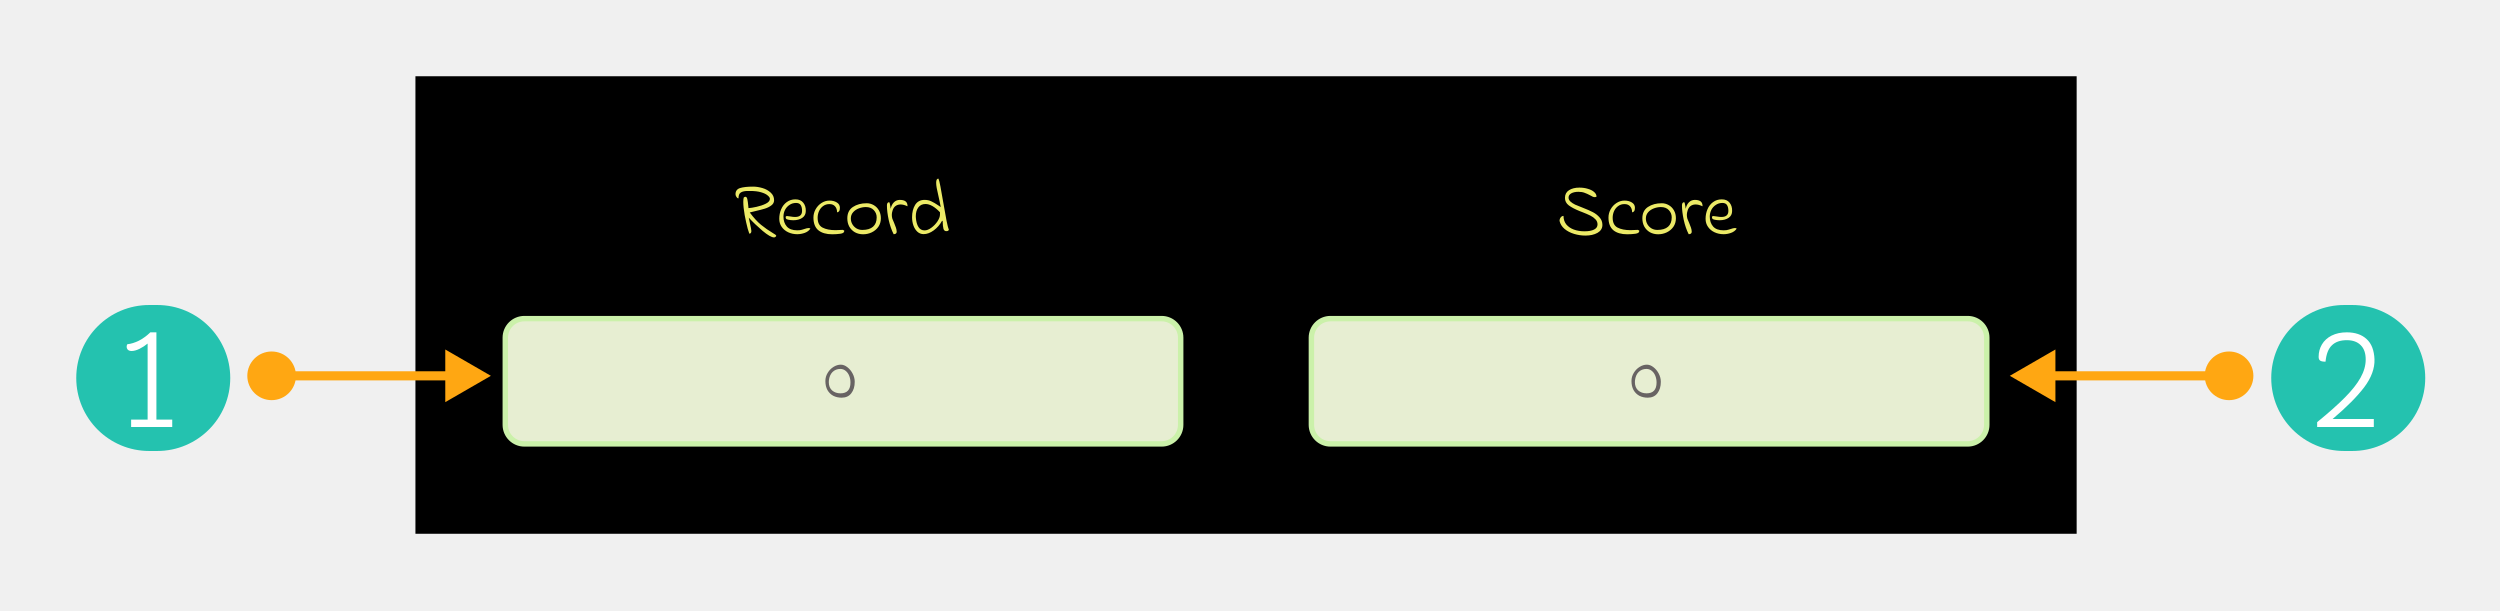
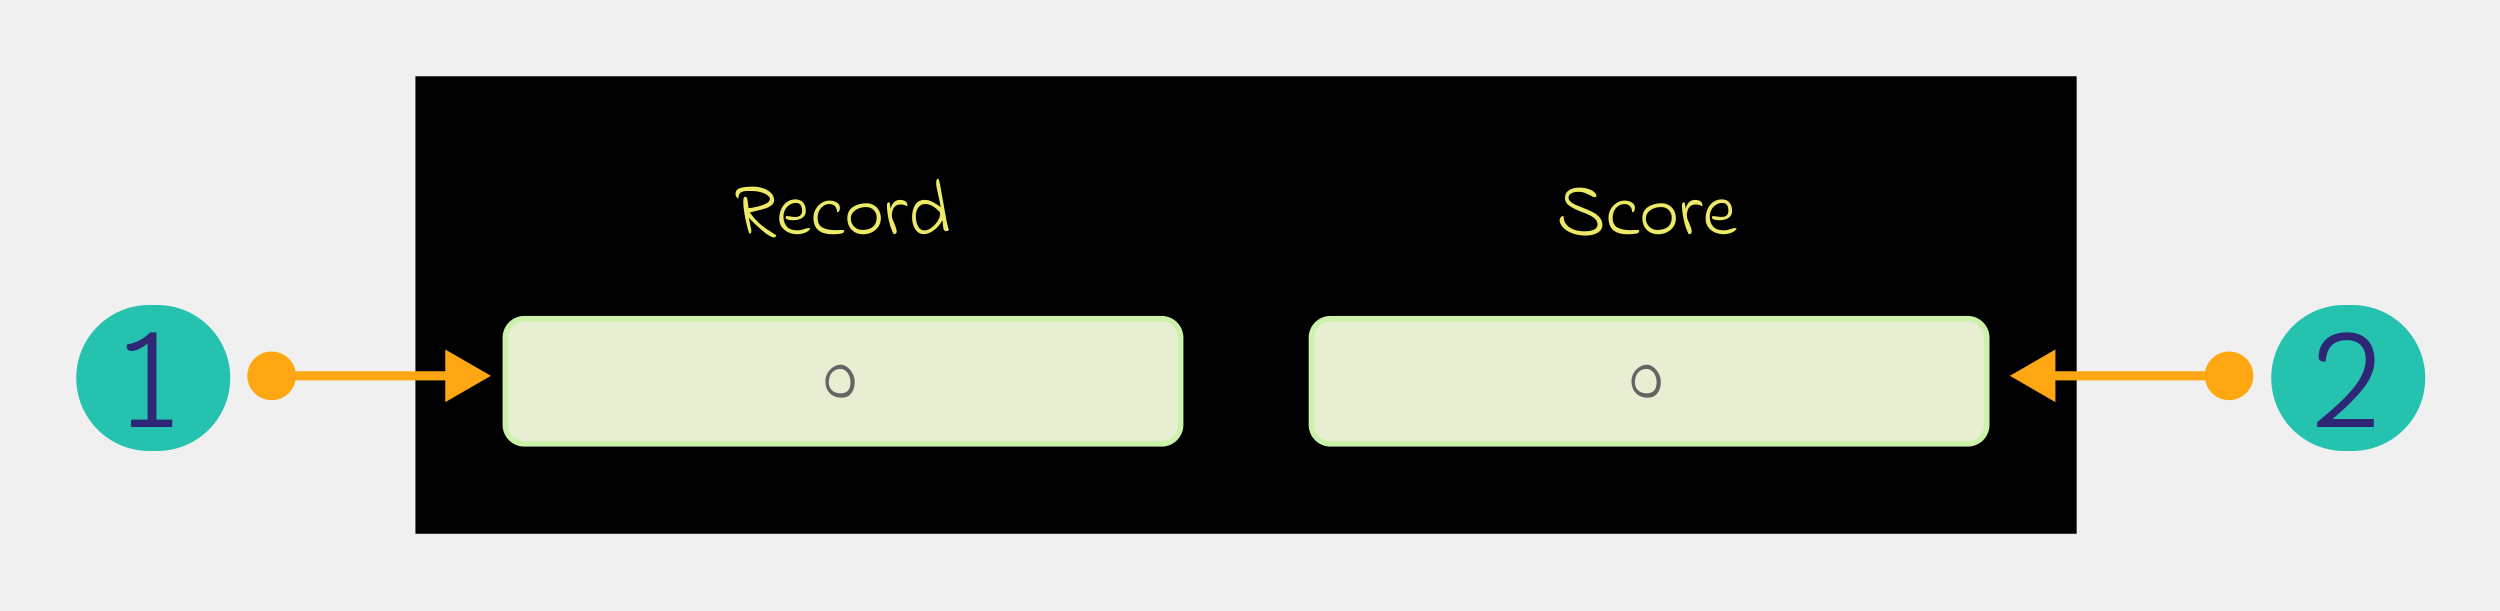
<svg xmlns="http://www.w3.org/2000/svg" width="459" height="112" viewBox="0 0 459 112" fill="none">
  <rect x="417" y="56" width="28.273" height="26.801" rx="13.4" fill="#24C2AF" />
-   <path d="M435.957 65.983C436.006 67.654 435.377 69.36 434.069 71.098C432.762 72.82 430.825 74.765 428.259 76.933H435.833V78.398H425.428V77.504C427.564 75.766 429.269 74.251 430.543 72.96C431.835 71.653 432.786 70.444 433.399 69.335C434.028 68.209 434.343 67.1 434.343 66.007C434.343 64.849 434.036 63.971 433.424 63.375C432.828 62.763 431.975 62.456 430.866 62.456C429.691 62.456 428.78 62.771 428.135 63.4C427.489 64.013 427.1 65.014 426.968 66.405C426.487 66.405 426.156 66.338 425.974 66.206C425.792 66.074 425.701 65.842 425.701 65.511C425.701 64.683 425.9 63.93 426.297 63.251C426.711 62.556 427.307 62.009 428.085 61.612C428.88 61.215 429.807 61.016 430.866 61.016C432.406 61.016 433.622 61.43 434.516 62.258C435.41 63.069 435.89 64.311 435.957 65.983Z" fill="white" />
+   <path d="M435.957 65.983C436.006 67.654 435.377 69.36 434.069 71.098C432.762 72.82 430.825 74.765 428.259 76.933H435.833V78.398H425.428V77.504C427.564 75.766 429.269 74.251 430.543 72.96C431.835 71.653 432.786 70.444 433.399 69.335C434.028 68.209 434.343 67.1 434.343 66.007C434.343 64.849 434.036 63.971 433.424 63.375C432.828 62.763 431.975 62.456 430.866 62.456C429.691 62.456 428.78 62.771 428.135 63.4C427.489 64.013 427.1 65.014 426.968 66.405C426.487 66.405 426.156 66.338 425.974 66.206C425.792 66.074 425.701 65.842 425.701 65.511C425.701 64.683 425.9 63.93 426.297 63.251C426.711 62.556 427.307 62.009 428.085 61.612C428.88 61.215 429.807 61.016 430.866 61.016C432.406 61.016 433.622 61.43 434.516 62.258C435.41 63.069 435.89 64.311 435.957 65.983Z" fill="#2E2776" />
  <rect x="14" y="56" width="28.273" height="26.801" rx="13.4" fill="#24C2AF" />
-   <path d="M31.622 77.033V78.398H24.074V77.033H27.103V63.077C26.673 63.441 26.176 63.764 25.613 64.046C25.067 64.311 24.587 64.443 24.173 64.443C23.875 64.443 23.643 64.368 23.478 64.219C23.329 64.054 23.254 63.864 23.254 63.648C23.254 63.483 23.296 63.334 23.378 63.201C24.041 63.135 24.744 62.92 25.489 62.556C26.234 62.175 26.938 61.662 27.6 61.016H28.717V77.033H31.622Z" fill="white" />
+   <path d="M31.622 77.033V78.398H24.074V77.033H27.103V63.077C26.673 63.441 26.176 63.764 25.613 64.046C25.067 64.311 24.587 64.443 24.173 64.443C23.875 64.443 23.643 64.368 23.478 64.219C23.329 64.054 23.254 63.864 23.254 63.648C23.254 63.483 23.296 63.334 23.378 63.201C24.041 63.135 24.744 62.92 25.489 62.556C26.234 62.175 26.938 61.662 27.6 61.016H28.717V77.033H31.622Z" fill="#2E2776" />
  <rect width="305" height="84" transform="translate(76.2734 14)" fill="black" />
  <path d="M142.389 43.476C142.324 43.551 142.231 43.588 142.109 43.588C141.671 43.588 140.971 43.187 140.009 42.384C139.057 41.572 138.213 40.765 137.475 39.962C137.522 40.214 137.611 40.639 137.741 41.236C137.797 41.469 137.844 41.693 137.881 41.908C137.928 42.123 137.951 42.291 137.951 42.412C137.951 42.683 137.853 42.846 137.657 42.902C137.611 43.023 137.485 42.72 137.279 41.992C137.083 41.264 136.897 40.424 136.719 39.472C136.551 38.511 136.467 37.708 136.467 37.064C136.467 36.737 136.495 36.471 136.551 36.266C136.673 36.173 136.775 36.126 136.859 36.126C137.027 36.126 137.144 36.271 137.209 36.56C137.275 36.84 137.335 37.283 137.391 37.89L137.419 38.212C137.783 38.193 138.278 38.114 138.903 37.974C139.538 37.834 140.103 37.643 140.597 37.4C141.101 37.148 141.353 36.849 141.353 36.504C141.353 36.317 141.218 36.112 140.947 35.888C140.686 35.655 140.28 35.459 139.729 35.3C139.188 35.141 138.521 35.062 137.727 35.062H137.279C136.747 35.062 136.332 35.151 136.033 35.328C135.735 35.496 135.585 35.86 135.585 36.42C135.445 36.42 135.319 36.331 135.207 36.154C135.095 35.977 135.039 35.813 135.039 35.664C135.039 35.085 135.315 34.707 135.865 34.53C136.425 34.353 137.228 34.264 138.273 34.264C138.824 34.264 139.398 34.353 139.995 34.53C140.593 34.707 141.097 34.987 141.507 35.37C141.918 35.743 142.123 36.21 142.123 36.77C142.123 37.153 141.951 37.47 141.605 37.722C141.269 37.974 140.873 38.17 140.415 38.31C139.958 38.45 139.398 38.595 138.735 38.744C138.185 38.865 137.825 38.954 137.657 39.01C138.376 39.981 139.067 40.737 139.729 41.278C140.401 41.819 141.101 42.309 141.829 42.748C142.081 42.897 142.259 43.009 142.361 43.084C142.464 43.159 142.515 43.229 142.515 43.294C142.515 43.359 142.473 43.42 142.389 43.476ZM146.376 43C145.778 43 145.228 42.883 144.724 42.65C144.22 42.417 143.818 42.085 143.52 41.656C143.221 41.227 143.072 40.732 143.072 40.172C143.072 39.547 143.188 38.963 143.422 38.422C143.655 37.871 143.996 37.433 144.444 37.106C144.901 36.77 145.433 36.602 146.04 36.602C146.674 36.602 147.155 36.807 147.482 37.218C147.808 37.619 147.962 38.128 147.944 38.744C147.944 39.295 147.724 39.715 147.286 40.004C146.856 40.293 146.306 40.438 145.634 40.438C145.531 40.438 145.377 40.429 145.172 40.41C144.836 40.373 144.598 40.321 144.458 40.256C144.318 40.191 144.248 40.06 144.248 39.864C144.248 39.799 144.266 39.752 144.304 39.724C144.341 39.687 144.416 39.668 144.528 39.668C144.649 39.668 144.864 39.696 145.172 39.752C145.47 39.808 145.736 39.836 145.97 39.836C146.828 39.836 147.258 39.463 147.258 38.716C147.258 38.268 147.174 37.913 147.006 37.652C146.847 37.391 146.562 37.26 146.152 37.26C145.704 37.26 145.302 37.381 144.948 37.624C144.593 37.857 144.318 38.165 144.122 38.548C143.935 38.931 143.842 39.337 143.842 39.766C143.842 40.503 144.047 41.11 144.458 41.586C144.868 42.053 145.503 42.286 146.362 42.286C146.464 42.286 146.637 42.277 146.88 42.258C146.982 42.249 147.108 42.221 147.258 42.174C147.407 42.127 147.514 42.095 147.58 42.076C147.981 41.936 148.275 41.866 148.462 41.866C148.602 41.866 148.709 41.903 148.784 41.978C148.55 42.333 148.2 42.594 147.734 42.762C147.276 42.921 146.824 43 146.376 43ZM152.791 43.014C151.699 43.014 150.85 42.767 150.243 42.272C149.646 41.768 149.347 40.993 149.347 39.948C149.347 39.416 149.478 38.912 149.739 38.436C150.01 37.951 150.369 37.563 150.817 37.274C151.274 36.975 151.764 36.826 152.287 36.826C152.819 36.826 153.272 36.943 153.645 37.176C154.018 37.4 154.205 37.727 154.205 38.156C154.205 38.455 154.149 38.669 154.037 38.8C153.934 38.921 153.818 38.982 153.687 38.982C153.687 38.534 153.566 38.17 153.323 37.89C153.08 37.61 152.735 37.47 152.287 37.47C151.839 37.47 151.452 37.591 151.125 37.834C150.798 38.067 150.546 38.38 150.369 38.772C150.201 39.155 150.117 39.556 150.117 39.976C150.117 40.863 150.416 41.465 151.013 41.782C151.62 42.099 152.418 42.258 153.407 42.258C153.743 42.258 154.182 42.239 154.723 42.202C154.742 42.202 154.784 42.221 154.849 42.258C154.914 42.295 154.966 42.319 155.003 42.328V42.412C155.003 42.683 154.765 42.851 154.289 42.916C153.813 42.981 153.314 43.014 152.791 43.014ZM158.466 43.014C157.915 43.014 157.416 42.893 156.968 42.65C156.529 42.398 156.184 42.053 155.932 41.614C155.689 41.166 155.568 40.657 155.568 40.088C155.568 39.155 155.908 38.459 156.59 38.002C157.28 37.545 158.125 37.316 159.124 37.316C159.581 37.316 160.006 37.428 160.398 37.652C160.799 37.876 161.121 38.198 161.364 38.618C161.606 39.038 161.728 39.523 161.728 40.074C161.728 40.671 161.574 41.194 161.266 41.642C160.958 42.081 160.552 42.421 160.048 42.664C159.553 42.897 159.026 43.014 158.466 43.014ZM158.312 42.216C159.18 42.216 159.838 42.02 160.286 41.628C160.734 41.236 160.958 40.662 160.958 39.906C160.958 39.393 160.78 38.949 160.426 38.576C160.08 38.203 159.595 38.016 158.97 38.016C158.55 38.016 158.125 38.095 157.696 38.254C157.266 38.413 156.912 38.651 156.632 38.968C156.352 39.285 156.212 39.668 156.212 40.116C156.212 40.489 156.305 40.839 156.492 41.166C156.678 41.483 156.93 41.74 157.248 41.936C157.574 42.123 157.929 42.216 158.312 42.216ZM164.073 43C163.691 42.253 163.387 41.376 163.163 40.368C162.949 39.36 162.841 38.487 162.841 37.75C162.841 37.461 162.907 37.274 163.037 37.19C163.112 37.143 163.168 37.12 163.205 37.12C163.271 37.12 163.317 37.171 163.345 37.274C163.383 37.377 163.42 37.563 163.457 37.834L163.527 38.338C163.63 37.834 163.826 37.437 164.115 37.148C164.414 36.849 164.778 36.7 165.207 36.7C165.683 36.7 166.038 36.793 166.271 36.98C166.505 37.157 166.621 37.456 166.621 37.876C166.155 37.652 165.73 37.54 165.347 37.54C164.983 37.54 164.671 37.638 164.409 37.834C164.148 38.03 163.966 38.319 163.863 38.702C163.779 38.963 163.737 39.211 163.737 39.444C163.737 39.696 163.77 39.934 163.835 40.158C163.91 40.373 164.022 40.639 164.171 40.956C164.311 41.283 164.419 41.563 164.493 41.796C164.577 42.029 164.624 42.281 164.633 42.552C164.633 42.711 164.577 42.827 164.465 42.902C164.353 42.967 164.223 43 164.073 43ZM169.569 42.986C169.131 42.986 168.748 42.837 168.421 42.538C168.104 42.239 167.861 41.852 167.693 41.376C167.535 40.9 167.455 40.405 167.455 39.892C167.455 38.996 167.642 38.24 168.015 37.624C168.398 37.008 168.977 36.7 169.751 36.7C170.218 36.7 170.624 36.784 170.969 36.952C171.324 37.111 171.786 37.381 172.355 37.764L172.719 38.016C172.673 37.708 172.603 37.353 172.509 36.952C172.416 36.551 172.355 36.275 172.327 36.126C172.169 35.398 172.052 34.857 171.977 34.502C171.912 34.138 171.879 33.816 171.879 33.536C171.879 33.041 172.019 32.794 172.299 32.794C172.402 33.018 172.523 33.499 172.663 34.236C172.803 34.964 172.981 35.963 173.195 37.232C173.419 38.576 173.615 39.673 173.783 40.522C173.951 41.371 174.091 41.903 174.203 42.118C174.203 42.333 174.045 42.44 173.727 42.44C173.485 42.44 173.317 42.3 173.223 42.02C173.139 41.74 173.088 41.25 173.069 40.55H172.957C172.565 41.259 172.057 41.843 171.431 42.3C170.806 42.757 170.185 42.986 169.569 42.986ZM169.751 42.3C170.134 42.3 170.545 42.141 170.983 41.824C171.431 41.497 171.809 41.105 172.117 40.648C172.425 40.181 172.579 39.761 172.579 39.388V38.968C171.618 37.96 170.731 37.456 169.919 37.456C169.35 37.456 168.911 37.666 168.603 38.086C168.295 38.497 168.141 39.038 168.141 39.71L168.155 40.004C168.211 40.713 168.37 41.273 168.631 41.684C168.893 42.095 169.266 42.3 169.751 42.3Z" fill="#ECEA67" />
  <rect x="92.773" y="58.5" width="124" height="23" rx="3.5" fill="#E7EED2" />
  <rect x="92.773" y="58.5" width="124" height="23" rx="3.5" stroke="#CBF1AA" />
  <path d="M154.521 73.014C153.952 73.014 153.439 72.897 152.981 72.664C152.533 72.421 152.179 72.071 151.917 71.614C151.665 71.147 151.539 70.592 151.539 69.948C151.539 69.416 151.679 68.921 151.959 68.464C152.239 67.997 152.599 67.629 153.037 67.358C153.476 67.087 153.919 66.952 154.367 66.952C154.778 66.952 155.179 67.106 155.571 67.414C155.973 67.722 156.299 68.119 156.551 68.604C156.803 69.089 156.929 69.589 156.929 70.102C156.929 70.961 156.719 71.661 156.299 72.202C155.889 72.743 155.296 73.014 154.521 73.014ZM154.311 72.216C155.534 72.216 156.145 71.553 156.145 70.228C156.145 69.799 156.071 69.393 155.921 69.01C155.772 68.627 155.553 68.319 155.263 68.086C154.983 67.853 154.657 67.736 154.283 67.736C153.714 67.736 153.238 67.923 152.855 68.296C152.482 68.669 152.258 69.187 152.183 69.85C152.174 69.925 152.169 70.032 152.169 70.172C152.169 70.816 152.37 71.32 152.771 71.684C153.182 72.039 153.695 72.216 154.311 72.216Z" fill="#686363" />
  <path d="M290.897 42.468C291.663 42.468 292.255 42.361 292.675 42.146C293.095 41.931 293.305 41.619 293.305 41.208C293.305 40.844 293.179 40.531 292.927 40.27C292.675 39.999 292.363 39.771 291.989 39.584C291.616 39.397 291.107 39.178 290.463 38.926C290.407 38.907 290.272 38.856 290.057 38.772C289.18 38.417 288.503 38.063 288.027 37.708C287.561 37.353 287.327 36.896 287.327 36.336C287.327 35.711 287.575 35.239 288.069 34.922C288.564 34.605 289.199 34.446 289.973 34.446C290.543 34.446 291.065 34.521 291.541 34.67C292.027 34.81 292.409 35.006 292.689 35.258C292.979 35.51 293.123 35.795 293.123 36.112C293.011 36.168 292.904 36.196 292.801 36.196C292.689 36.196 292.573 36.173 292.451 36.126C292.339 36.07 292.171 35.981 291.947 35.86C291.583 35.664 291.243 35.51 290.925 35.398C290.608 35.277 290.235 35.216 289.805 35.216C289.264 35.216 288.825 35.309 288.489 35.496C288.153 35.683 287.985 35.944 287.985 36.28C287.985 36.541 288.097 36.779 288.321 36.994C288.555 37.209 288.844 37.4 289.189 37.568C289.544 37.727 290.015 37.918 290.603 38.142C291.35 38.431 291.966 38.702 292.451 38.954C292.937 39.206 293.347 39.528 293.683 39.92C294.029 40.303 294.201 40.76 294.201 41.292C294.201 41.917 293.903 42.403 293.305 42.748C292.708 43.084 291.966 43.252 291.079 43.252C290.379 43.252 289.689 43.149 289.007 42.944C288.326 42.739 287.743 42.435 287.257 42.034C286.772 41.623 286.464 41.133 286.333 40.564C286.333 40.312 286.403 40.097 286.543 39.92C286.683 39.733 286.856 39.64 287.061 39.64C287.061 40.247 287.229 40.765 287.565 41.194C287.911 41.614 288.373 41.931 288.951 42.146C289.539 42.361 290.188 42.468 290.897 42.468ZM298.76 43.014C297.668 43.014 296.819 42.767 296.212 42.272C295.615 41.768 295.316 40.993 295.316 39.948C295.316 39.416 295.447 38.912 295.708 38.436C295.979 37.951 296.338 37.563 296.786 37.274C297.243 36.975 297.733 36.826 298.256 36.826C298.788 36.826 299.241 36.943 299.614 37.176C299.987 37.4 300.174 37.727 300.174 38.156C300.174 38.455 300.118 38.669 300.006 38.8C299.903 38.921 299.787 38.982 299.656 38.982C299.656 38.534 299.535 38.17 299.292 37.89C299.049 37.61 298.704 37.47 298.256 37.47C297.808 37.47 297.421 37.591 297.094 37.834C296.767 38.067 296.515 38.38 296.338 38.772C296.17 39.155 296.086 39.556 296.086 39.976C296.086 40.863 296.385 41.465 296.982 41.782C297.589 42.099 298.387 42.258 299.376 42.258C299.712 42.258 300.151 42.239 300.692 42.202C300.711 42.202 300.753 42.221 300.818 42.258C300.883 42.295 300.935 42.319 300.972 42.328V42.412C300.972 42.683 300.734 42.851 300.258 42.916C299.782 42.981 299.283 43.014 298.76 43.014ZM304.435 43.014C303.884 43.014 303.385 42.893 302.937 42.65C302.498 42.398 302.153 42.053 301.901 41.614C301.658 41.166 301.537 40.657 301.537 40.088C301.537 39.155 301.877 38.459 302.559 38.002C303.249 37.545 304.094 37.316 305.093 37.316C305.55 37.316 305.975 37.428 306.367 37.652C306.768 37.876 307.09 38.198 307.333 38.618C307.575 39.038 307.697 39.523 307.697 40.074C307.697 40.671 307.543 41.194 307.235 41.642C306.927 42.081 306.521 42.421 306.017 42.664C305.522 42.897 304.995 43.014 304.435 43.014ZM304.281 42.216C305.149 42.216 305.807 42.02 306.255 41.628C306.703 41.236 306.927 40.662 306.927 39.906C306.927 39.393 306.749 38.949 306.395 38.576C306.049 38.203 305.564 38.016 304.939 38.016C304.519 38.016 304.094 38.095 303.665 38.254C303.235 38.413 302.881 38.651 302.601 38.968C302.321 39.285 302.181 39.668 302.181 40.116C302.181 40.489 302.274 40.839 302.461 41.166C302.647 41.483 302.899 41.74 303.217 41.936C303.543 42.123 303.898 42.216 304.281 42.216ZM310.042 43C309.659 42.253 309.356 41.376 309.132 40.368C308.917 39.36 308.81 38.487 308.81 37.75C308.81 37.461 308.875 37.274 309.006 37.19C309.081 37.143 309.137 37.12 309.174 37.12C309.239 37.12 309.286 37.171 309.314 37.274C309.351 37.377 309.389 37.563 309.426 37.834L309.496 38.338C309.599 37.834 309.795 37.437 310.084 37.148C310.383 36.849 310.747 36.7 311.176 36.7C311.652 36.7 312.007 36.793 312.24 36.98C312.473 37.157 312.59 37.456 312.59 37.876C312.123 37.652 311.699 37.54 311.316 37.54C310.952 37.54 310.639 37.638 310.378 37.834C310.117 38.03 309.935 38.319 309.832 38.702C309.748 38.963 309.706 39.211 309.706 39.444C309.706 39.696 309.739 39.934 309.804 40.158C309.879 40.373 309.991 40.639 310.14 40.956C310.28 41.283 310.387 41.563 310.462 41.796C310.546 42.029 310.593 42.281 310.602 42.552C310.602 42.711 310.546 42.827 310.434 42.902C310.322 42.967 310.191 43 310.042 43ZM316.448 43C315.851 43 315.3 42.883 314.796 42.65C314.292 42.417 313.891 42.085 313.592 41.656C313.293 41.227 313.144 40.732 313.144 40.172C313.144 39.547 313.261 38.963 313.494 38.422C313.727 37.871 314.068 37.433 314.516 37.106C314.973 36.77 315.505 36.602 316.112 36.602C316.747 36.602 317.227 36.807 317.554 37.218C317.881 37.619 318.035 38.128 318.016 38.744C318.016 39.295 317.797 39.715 317.358 40.004C316.929 40.293 316.378 40.438 315.706 40.438C315.603 40.438 315.449 40.429 315.244 40.41C314.908 40.373 314.67 40.321 314.53 40.256C314.39 40.191 314.32 40.06 314.32 39.864C314.32 39.799 314.339 39.752 314.376 39.724C314.413 39.687 314.488 39.668 314.6 39.668C314.721 39.668 314.936 39.696 315.244 39.752C315.543 39.808 315.809 39.836 316.042 39.836C316.901 39.836 317.33 39.463 317.33 38.716C317.33 38.268 317.246 37.913 317.078 37.652C316.919 37.391 316.635 37.26 316.224 37.26C315.776 37.26 315.375 37.381 315.02 37.624C314.665 37.857 314.39 38.165 314.194 38.548C314.007 38.931 313.914 39.337 313.914 39.766C313.914 40.503 314.119 41.11 314.53 41.586C314.941 42.053 315.575 42.286 316.434 42.286C316.537 42.286 316.709 42.277 316.952 42.258C317.055 42.249 317.181 42.221 317.33 42.174C317.479 42.127 317.587 42.095 317.652 42.076C318.053 41.936 318.347 41.866 318.534 41.866C318.674 41.866 318.781 41.903 318.856 41.978C318.623 42.333 318.273 42.594 317.806 42.762C317.349 42.921 316.896 43 316.448 43Z" fill="#ECEA67" />
  <rect x="240.773" y="58.5" width="124" height="23" rx="3.5" fill="#E7EED2" />
  <rect x="240.773" y="58.5" width="124" height="23" rx="3.5" stroke="#CBF1AA" />
  <path d="M302.521 73.014C301.952 73.014 301.439 72.897 300.981 72.664C300.533 72.421 300.179 72.071 299.917 71.614C299.665 71.147 299.539 70.592 299.539 69.948C299.539 69.416 299.679 68.921 299.959 68.464C300.239 67.997 300.599 67.629 301.037 67.358C301.476 67.087 301.919 66.952 302.367 66.952C302.778 66.952 303.179 67.106 303.571 67.414C303.973 67.722 304.299 68.119 304.551 68.604C304.803 69.089 304.929 69.589 304.929 70.102C304.929 70.961 304.719 71.661 304.299 72.202C303.889 72.743 303.296 73.014 302.521 73.014ZM302.311 72.216C303.534 72.216 304.145 71.553 304.145 70.228C304.145 69.799 304.071 69.393 303.921 69.01C303.772 68.627 303.553 68.319 303.263 68.086C302.983 67.853 302.657 67.736 302.283 67.736C301.714 67.736 301.238 67.923 300.855 68.296C300.482 68.669 300.258 69.187 300.183 69.85C300.174 69.925 300.169 70.032 300.169 70.172C300.169 70.816 300.37 71.32 300.771 71.684C301.182 72.039 301.695 72.216 302.311 72.216Z" fill="#686363" />
  <path d="M45.406 69C45.406 71.467 47.406 73.467 49.873 73.467C52.34 73.467 54.34 71.467 54.34 69C54.34 66.533 52.34 64.533 49.873 64.533C47.406 64.533 45.406 66.533 45.406 69ZM90.127 69L81.752 64.165V73.835L90.127 69ZM49.873 69.838H82.59V68.162H49.873V69.838Z" fill="#FFA712" />
  <path d="M413.721 69C413.721 66.533 411.721 64.533 409.254 64.533C406.787 64.533 404.787 66.533 404.787 69C404.787 71.467 406.787 73.467 409.254 73.467C411.721 73.467 413.721 71.467 413.721 69ZM369 69L377.375 73.835V64.165L369 69ZM409.254 68.162L376.537 68.162V69.838H409.254V68.162Z" fill="#FFA712" />
</svg>
